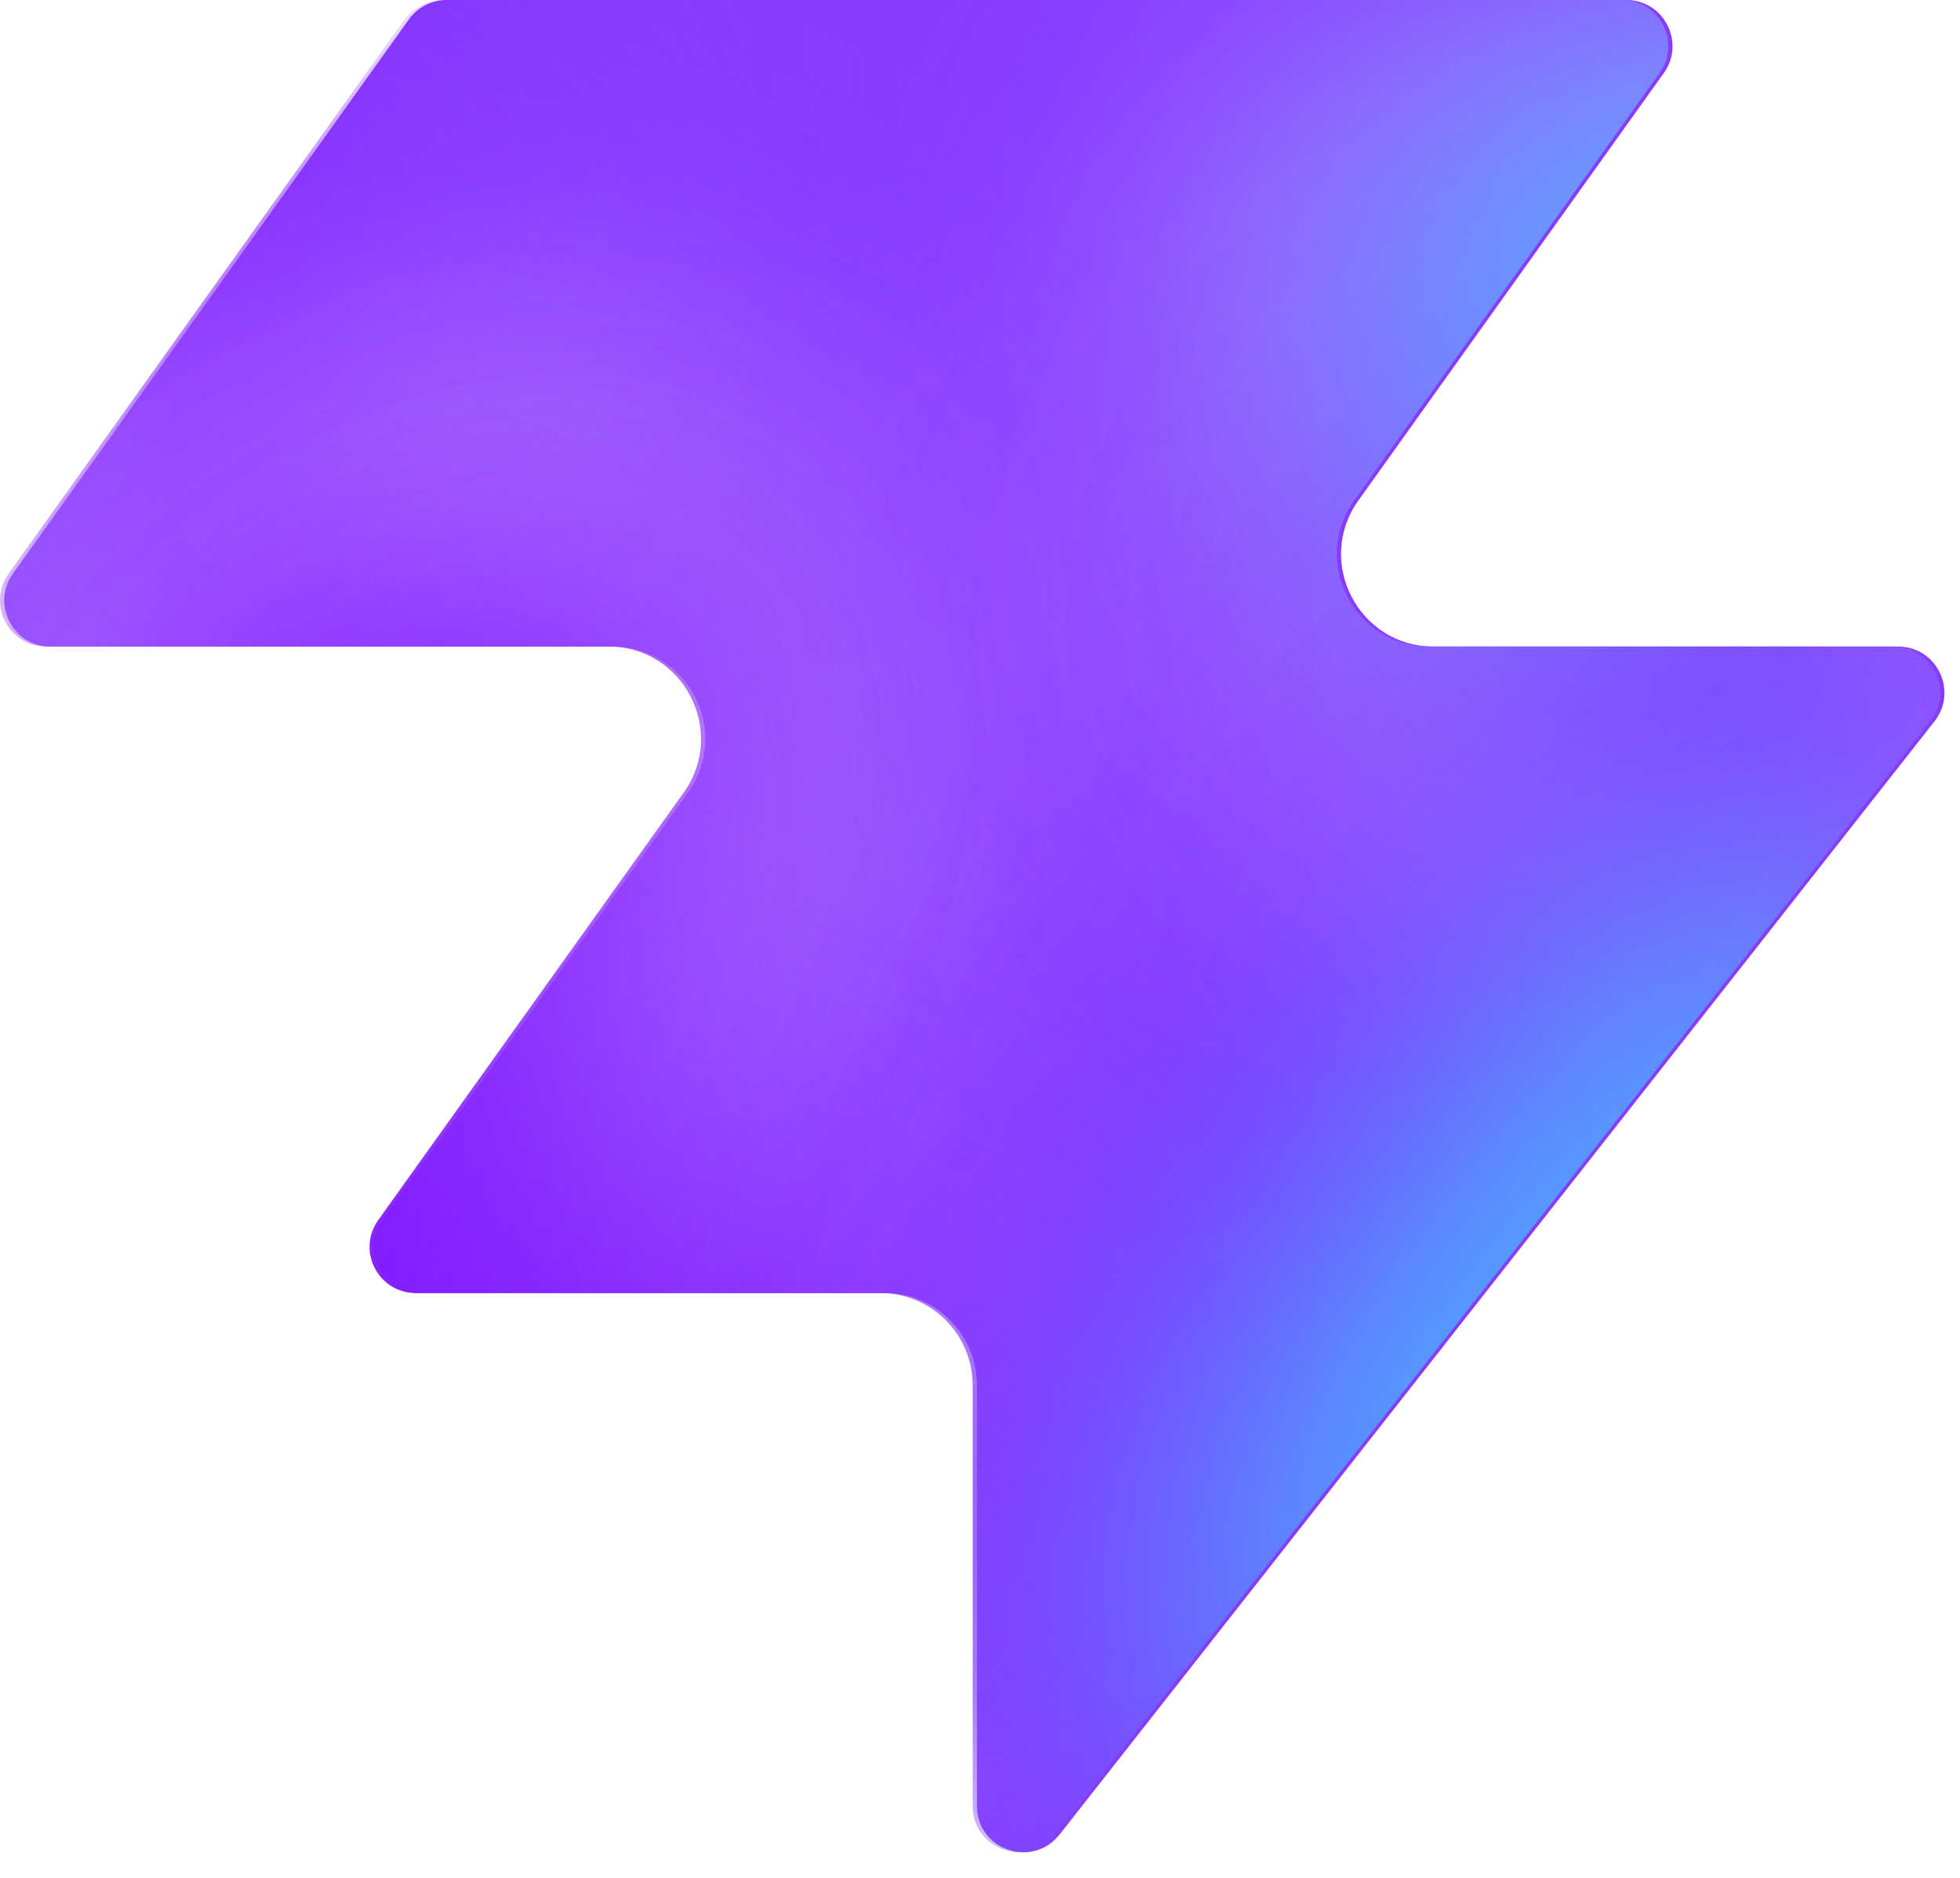
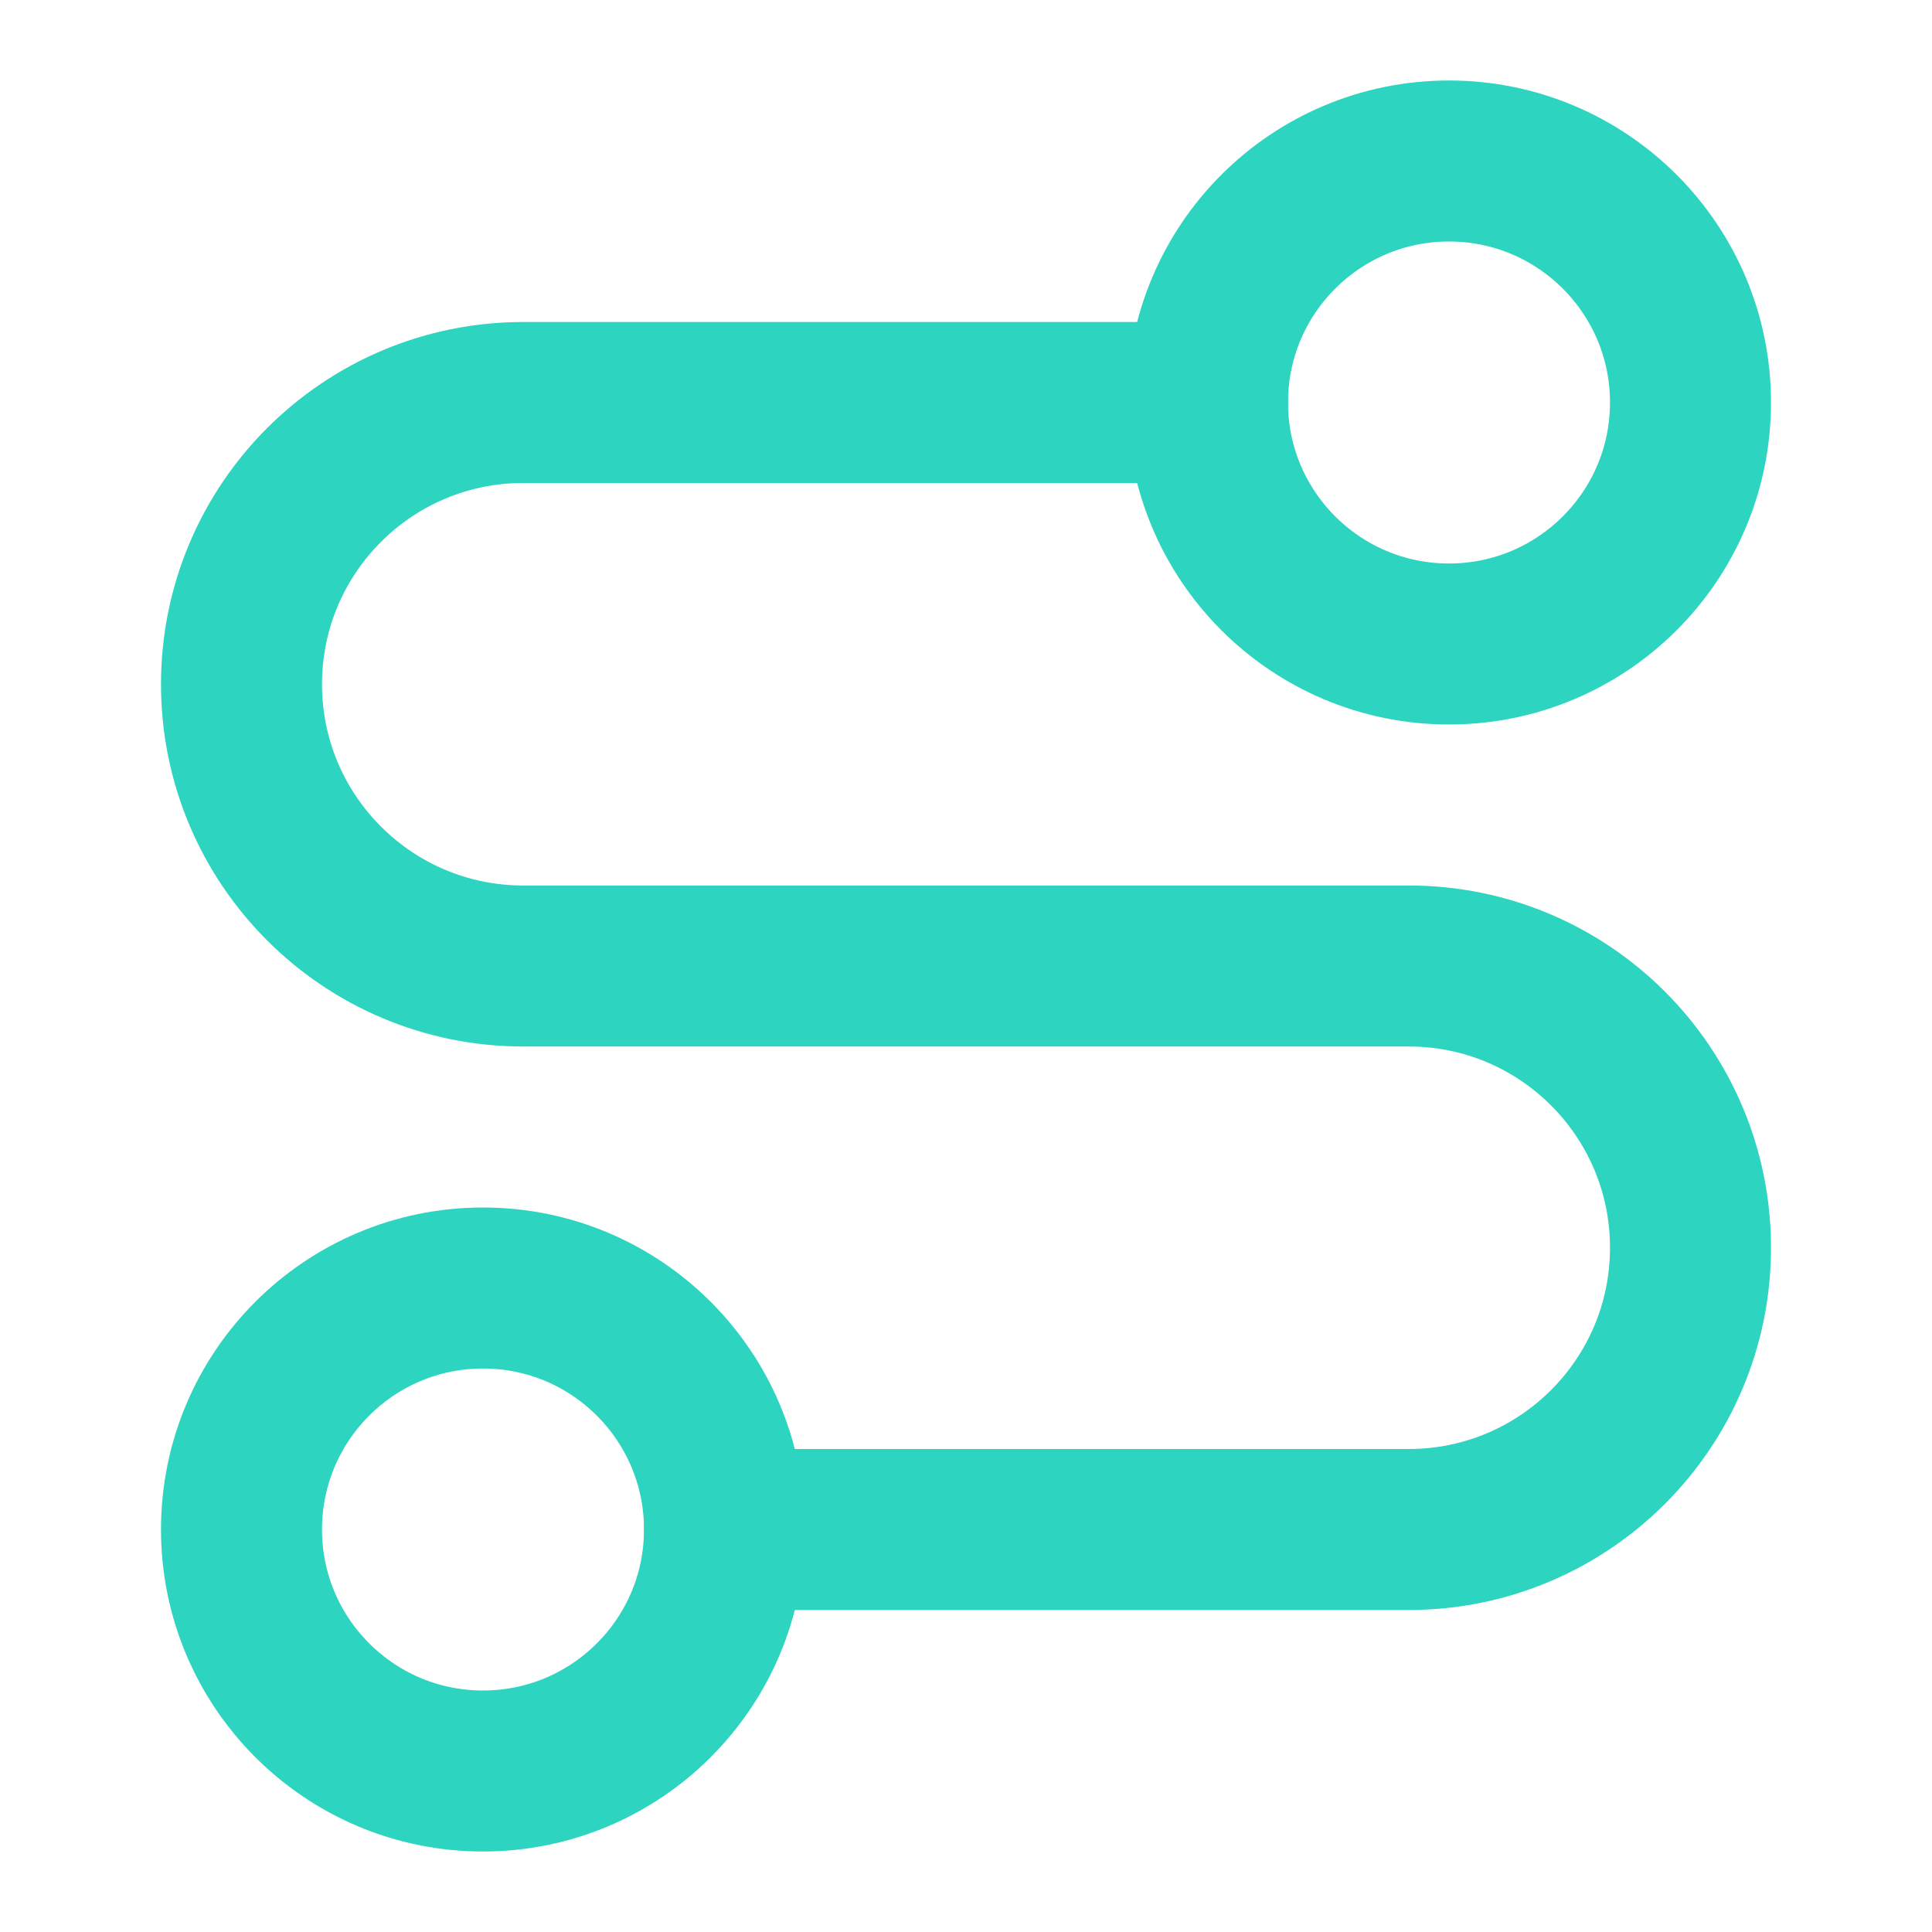
- <svg xmlns="http://www.w3.org/2000/svg" width="48" height="46" fill="none" viewBox="0 0 48 46">
-   <path fill="#863bff" d="M25.946 44.938c-.664.845-2.021.375-2.021-.698V33.937a2.26 2.26 0 0 0-2.262-2.262H10.287c-.92 0-1.456-1.04-.92-1.788l7.48-10.471c1.07-1.497 0-3.578-1.842-3.578H1.237c-.92 0-1.456-1.04-.92-1.788L10.013.474c.214-.297.556-.474.92-.474h28.894c.92 0 1.456 1.04.92 1.788l-7.48 10.471c-1.07 1.498 0 3.579 1.842 3.579h11.377c.943 0 1.473 1.088.89 1.83L25.947 44.94z" style="fill:#863bff;fill:color(display-p3 .525 .23 1);fill-opacity:1" />
-   <mask id="a" width="48" height="46" x="0" y="0" maskUnits="userSpaceOnUse" style="mask-type:alpha">
-     <path fill="#000" d="M25.842 44.938c-.664.844-2.021.375-2.021-.698V33.937a2.26 2.26 0 0 0-2.262-2.262H10.183c-.92 0-1.456-1.04-.92-1.788l7.48-10.471c1.07-1.498 0-3.579-1.842-3.579H1.133c-.92 0-1.456-1.04-.92-1.787L9.91.473c.214-.297.556-.474.92-.474h28.894c.92 0 1.456 1.04.92 1.788l-7.48 10.471c-1.07 1.498 0 3.578 1.842 3.578h11.377c.943 0 1.473 1.088.89 1.832L25.843 44.94z" style="fill:#000;fill-opacity:1" />
-   </mask>
-   <g mask="url(#a)">
-     <g filter="url(#b)">
-       <ellipse cx="5.508" cy="14.704" fill="#ede6ff" rx="5.508" ry="14.704" style="fill:#ede6ff;fill:color(display-p3 .927 .903 1);fill-opacity:1" transform="matrix(.00324 1 1 -.00324 -4.47 31.516)" />
-     </g>
-     <g filter="url(#c)">
-       <ellipse cx="10.399" cy="29.851" fill="#ede6ff" rx="10.399" ry="29.851" style="fill:#ede6ff;fill:color(display-p3 .927 .903 1);fill-opacity:1" transform="matrix(.00324 1 1 -.00324 -39.328 7.883)" />
-     </g>
-     <g filter="url(#d)">
-       <ellipse cx="5.508" cy="30.487" fill="#7e14ff" rx="5.508" ry="30.487" style="fill:#7e14ff;fill:color(display-p3 .492 .077 1);fill-opacity:1" transform="rotate(89.814 -25.913 -14.639)scale(1 -1)" />
-     </g>
-     <g filter="url(#e)">
-       <ellipse cx="5.508" cy="30.599" fill="#7e14ff" rx="5.508" ry="30.599" style="fill:#7e14ff;fill:color(display-p3 .492 .077 1);fill-opacity:1" transform="rotate(89.814 -32.644 -3.334)scale(1 -1)" />
-     </g>
-     <g filter="url(#f)">
-       <ellipse cx="5.508" cy="30.599" fill="#7e14ff" rx="5.508" ry="30.599" style="fill:#7e14ff;fill:color(display-p3 .492 .077 1);fill-opacity:1" transform="matrix(.00324 1 1 -.00324 -34.34 30.47)" />
-     </g>
-     <g filter="url(#g)">
-       <ellipse cx="14.072" cy="22.078" fill="#ede6ff" rx="14.072" ry="22.078" style="fill:#ede6ff;fill:color(display-p3 .927 .903 1);fill-opacity:1" transform="rotate(93.35 24.506 48.493)scale(-1 1)" />
-     </g>
-     <g filter="url(#h)">
-       <ellipse cx="3.47" cy="21.501" fill="#7e14ff" rx="3.47" ry="21.501" style="fill:#7e14ff;fill:color(display-p3 .492 .077 1);fill-opacity:1" transform="rotate(89.009 28.708 47.59)scale(-1 1)" />
-     </g>
-     <g filter="url(#i)">
-       <ellipse cx="3.47" cy="21.501" fill="#7e14ff" rx="3.47" ry="21.501" style="fill:#7e14ff;fill:color(display-p3 .492 .077 1);fill-opacity:1" transform="rotate(89.009 28.708 47.59)scale(-1 1)" />
-     </g>
-     <g filter="url(#j)">
-       <ellipse cx=".387" cy="8.972" fill="#7e14ff" rx="4.407" ry="29.108" style="fill:#7e14ff;fill:color(display-p3 .492 .077 1);fill-opacity:1" transform="rotate(39.51 .387 8.972)" />
-     </g>
-     <g filter="url(#k)">
-       <ellipse cx="47.523" cy="-6.092" fill="#7e14ff" rx="4.407" ry="29.108" style="fill:#7e14ff;fill:color(display-p3 .492 .077 1);fill-opacity:1" transform="rotate(37.892 47.523 -6.092)" />
-     </g>
-     <g filter="url(#l)">
-       <ellipse cx="41.412" cy="6.333" fill="#47bfff" rx="5.971" ry="9.665" style="fill:#47bfff;fill:color(display-p3 .28 .748 1);fill-opacity:1" transform="rotate(37.892 41.412 6.333)" />
-     </g>
-     <g filter="url(#m)">
-       <ellipse cx="-1.879" cy="38.332" fill="#7e14ff" rx="4.407" ry="29.108" style="fill:#7e14ff;fill:color(display-p3 .492 .077 1);fill-opacity:1" transform="rotate(37.892 -1.88 38.332)" />
-     </g>
-     <g filter="url(#n)">
-       <ellipse cx="-1.879" cy="38.332" fill="#7e14ff" rx="4.407" ry="29.108" style="fill:#7e14ff;fill:color(display-p3 .492 .077 1);fill-opacity:1" transform="rotate(37.892 -1.88 38.332)" />
-     </g>
-     <g filter="url(#o)">
-       <ellipse cx="35.651" cy="29.907" fill="#7e14ff" rx="4.407" ry="29.108" style="fill:#7e14ff;fill:color(display-p3 .492 .077 1);fill-opacity:1" transform="rotate(37.892 35.651 29.907)" />
-     </g>
-     <g filter="url(#p)">
-       <ellipse cx="38.418" cy="32.4" fill="#47bfff" rx="5.971" ry="15.297" style="fill:#47bfff;fill:color(display-p3 .28 .748 1);fill-opacity:1" transform="rotate(37.892 38.418 32.4)" />
-     </g>
-   </g>
-   <defs>
-     <filter id="b" width="60.045" height="41.654" x="-19.77" y="16.149" color-interpolation-filters="sRGB" filterUnits="userSpaceOnUse">
-       <feFlood flood-opacity="0" result="BackgroundImageFix" />
-       <feBlend in="SourceGraphic" in2="BackgroundImageFix" result="shape" />
-       <feGaussianBlur result="effect1_foregroundBlur_2002_17158" stdDeviation="7.659" />
-     </filter>
-     <filter id="c" width="90.34" height="51.437" x="-54.613" y="-7.533" color-interpolation-filters="sRGB" filterUnits="userSpaceOnUse">
-       <feFlood flood-opacity="0" result="BackgroundImageFix" />
-       <feBlend in="SourceGraphic" in2="BackgroundImageFix" result="shape" />
-       <feGaussianBlur result="effect1_foregroundBlur_2002_17158" stdDeviation="7.659" />
-     </filter>
-     <filter id="d" width="79.355" height="29.4" x="-49.64" y="2.03" color-interpolation-filters="sRGB" filterUnits="userSpaceOnUse">
-       <feFlood flood-opacity="0" result="BackgroundImageFix" />
-       <feBlend in="SourceGraphic" in2="BackgroundImageFix" result="shape" />
-       <feGaussianBlur result="effect1_foregroundBlur_2002_17158" stdDeviation="4.596" />
-     </filter>
-     <filter id="e" width="79.579" height="29.4" x="-45.045" y="20.029" color-interpolation-filters="sRGB" filterUnits="userSpaceOnUse">
-       <feFlood flood-opacity="0" result="BackgroundImageFix" />
-       <feBlend in="SourceGraphic" in2="BackgroundImageFix" result="shape" />
-       <feGaussianBlur result="effect1_foregroundBlur_2002_17158" stdDeviation="4.596" />
-     </filter>
-     <filter id="f" width="79.579" height="29.4" x="-43.513" y="21.178" color-interpolation-filters="sRGB" filterUnits="userSpaceOnUse">
-       <feFlood flood-opacity="0" result="BackgroundImageFix" />
-       <feBlend in="SourceGraphic" in2="BackgroundImageFix" result="shape" />
-       <feGaussianBlur result="effect1_foregroundBlur_2002_17158" stdDeviation="4.596" />
-     </filter>
-     <filter id="g" width="74.749" height="58.852" x="15.756" y="-17.901" color-interpolation-filters="sRGB" filterUnits="userSpaceOnUse">
-       <feFlood flood-opacity="0" result="BackgroundImageFix" />
-       <feBlend in="SourceGraphic" in2="BackgroundImageFix" result="shape" />
-       <feGaussianBlur result="effect1_foregroundBlur_2002_17158" stdDeviation="7.659" />
-     </filter>
-     <filter id="h" width="61.377" height="25.362" x="23.548" y="2.284" color-interpolation-filters="sRGB" filterUnits="userSpaceOnUse">
-       <feFlood flood-opacity="0" result="BackgroundImageFix" />
-       <feBlend in="SourceGraphic" in2="BackgroundImageFix" result="shape" />
-       <feGaussianBlur result="effect1_foregroundBlur_2002_17158" stdDeviation="4.596" />
-     </filter>
-     <filter id="i" width="61.377" height="25.362" x="23.548" y="2.284" color-interpolation-filters="sRGB" filterUnits="userSpaceOnUse">
-       <feFlood flood-opacity="0" result="BackgroundImageFix" />
-       <feBlend in="SourceGraphic" in2="BackgroundImageFix" result="shape" />
-       <feGaussianBlur result="effect1_foregroundBlur_2002_17158" stdDeviation="4.596" />
-     </filter>
-     <filter id="j" width="56.045" height="63.649" x="-27.636" y="-22.853" color-interpolation-filters="sRGB" filterUnits="userSpaceOnUse">
-       <feFlood flood-opacity="0" result="BackgroundImageFix" />
-       <feBlend in="SourceGraphic" in2="BackgroundImageFix" result="shape" />
-       <feGaussianBlur result="effect1_foregroundBlur_2002_17158" stdDeviation="4.596" />
-     </filter>
-     <filter id="k" width="54.814" height="64.646" x="20.116" y="-38.415" color-interpolation-filters="sRGB" filterUnits="userSpaceOnUse">
-       <feFlood flood-opacity="0" result="BackgroundImageFix" />
-       <feBlend in="SourceGraphic" in2="BackgroundImageFix" result="shape" />
-       <feGaussianBlur result="effect1_foregroundBlur_2002_17158" stdDeviation="4.596" />
-     </filter>
-     <filter id="l" width="33.541" height="35.313" x="24.641" y="-11.323" color-interpolation-filters="sRGB" filterUnits="userSpaceOnUse">
-       <feFlood flood-opacity="0" result="BackgroundImageFix" />
-       <feBlend in="SourceGraphic" in2="BackgroundImageFix" result="shape" />
-       <feGaussianBlur result="effect1_foregroundBlur_2002_17158" stdDeviation="4.596" />
-     </filter>
-     <filter id="m" width="54.814" height="64.646" x="-29.286" y="6.009" color-interpolation-filters="sRGB" filterUnits="userSpaceOnUse">
-       <feFlood flood-opacity="0" result="BackgroundImageFix" />
-       <feBlend in="SourceGraphic" in2="BackgroundImageFix" result="shape" />
-       <feGaussianBlur result="effect1_foregroundBlur_2002_17158" stdDeviation="4.596" />
-     </filter>
-     <filter id="n" width="54.814" height="64.646" x="-29.286" y="6.009" color-interpolation-filters="sRGB" filterUnits="userSpaceOnUse">
-       <feFlood flood-opacity="0" result="BackgroundImageFix" />
-       <feBlend in="SourceGraphic" in2="BackgroundImageFix" result="shape" />
-       <feGaussianBlur result="effect1_foregroundBlur_2002_17158" stdDeviation="4.596" />
-     </filter>
-     <filter id="o" width="54.814" height="64.646" x="8.244" y="-2.416" color-interpolation-filters="sRGB" filterUnits="userSpaceOnUse">
-       <feFlood flood-opacity="0" result="BackgroundImageFix" />
-       <feBlend in="SourceGraphic" in2="BackgroundImageFix" result="shape" />
-       <feGaussianBlur result="effect1_foregroundBlur_2002_17158" stdDeviation="4.596" />
-     </filter>
-     <filter id="p" width="39.409" height="43.623" x="18.713" y="10.588" color-interpolation-filters="sRGB" filterUnits="userSpaceOnUse">
-       <feFlood flood-opacity="0" result="BackgroundImageFix" />
-       <feBlend in="SourceGraphic" in2="BackgroundImageFix" result="shape" />
-       <feGaussianBlur result="effect1_foregroundBlur_2002_17158" stdDeviation="4.596" />
-     </filter>
-   </defs>
+ <svg xmlns="http://www.w3.org/2000/svg" viewBox="0 0 24 24" width="24" height="24" fill="none" stroke="#2DD4BF" stroke-width="2" stroke-linecap="round" stroke-linejoin="round">
+   <circle cx="6" cy="19" r="3" />
+   <path d="M9 19h8.5a3.5 3.5 0 0 0 0-7h-11a3.5 3.5 0 0 1 0-7H15" />
+   <circle cx="18" cy="5" r="3" />
</svg>
